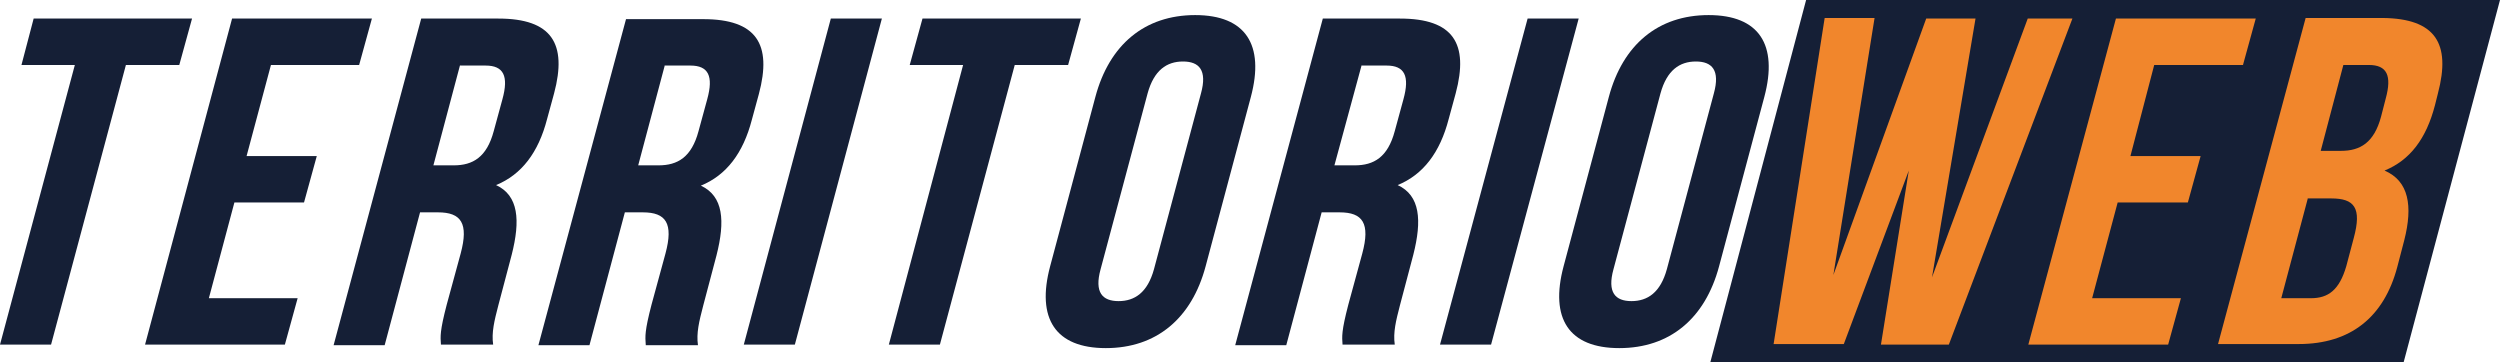
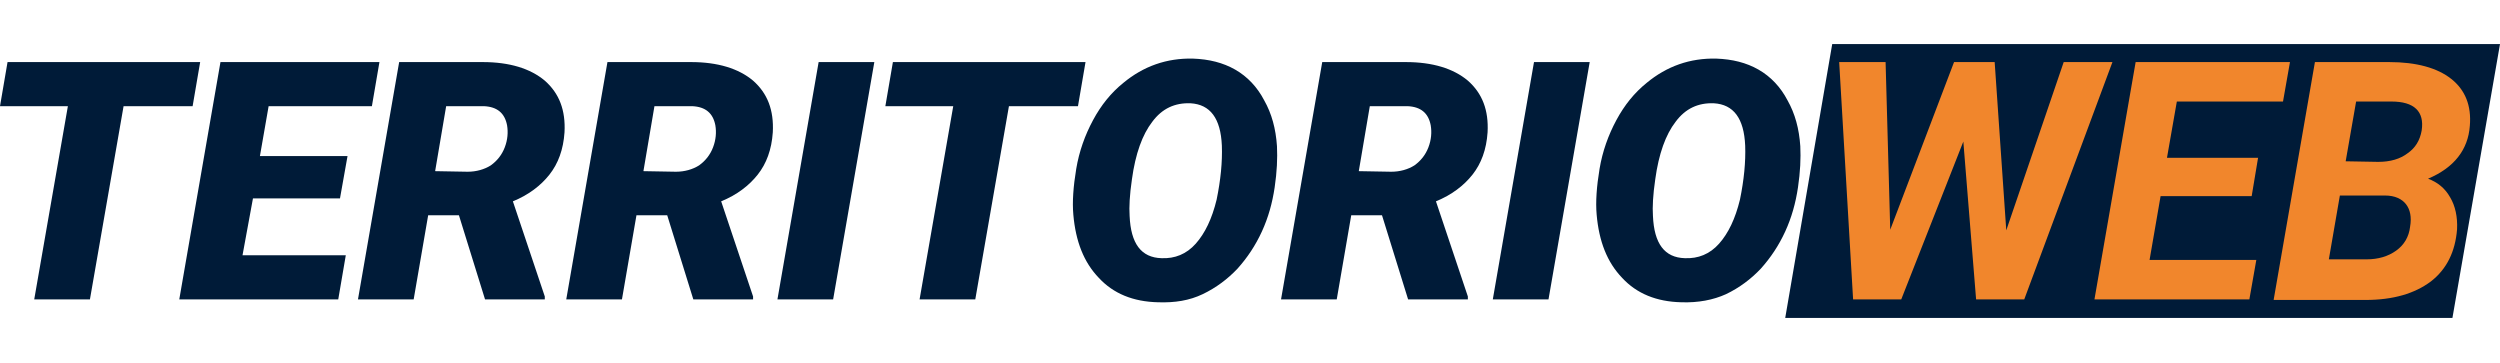
<svg xmlns="http://www.w3.org/2000/svg" version="1.1" id="Capa_1" x="0px" y="0px" viewBox="0 0 430.9 62.4" style="enable-background:new 0 0 430.9 62.4;" xml:space="preserve">
  <style type="text/css">
- 	.st0{fill:#151F36;}
+ 	.st0{fill:#001B38;}
	.st1{fill:#F1862C;}
</style>
  <g>
-     <polygon class="st0" points="414.3,62.4 294.8,62.4 311.3,0 430.9,0  " />
+     <polygon class="st0" points="422.7,54.8 307.7,54.8 315.8,7.6 430.9,7.6  " />
    <g>
      <g>
-         <path class="st0" d="M5.8,3.2h27.3l-2.2,8h-9.2L8.8,59.4H0l12.9-48.2H3.7L5.8,3.2z" />
-         <path class="st0" d="M42.5,26.9h12.1l-2.2,8H40.4l-4.4,16.5h15.3l-2.2,8H25L40,3.2h24.1l-2.2,8H46.7L42.5,26.9z" />
-         <path class="st0" d="M76,59.4c-0.1-1.4-0.2-2.3,1-6.9l2.4-8.8c1.4-5.2,0.1-7.1-3.9-7.1h-3.1l-6.1,22.9h-8.8L72.6,3.2h13.3     c9.2,0,11.9,4.3,9.6,12.9l-1.2,4.4c-1.5,5.8-4.4,9.6-8.8,11.4c3.9,1.8,4.2,6.1,2.7,12l-2.3,8.7c-0.7,2.7-1.2,4.7-0.9,6.8H76z      M79.3,11.2l-4.6,17.3h3.5c3.3,0,5.7-1.4,6.9-5.9l1.5-5.5c1.1-4,0.2-5.8-2.9-5.8H79.3z" />
-         <path class="st0" d="M111.3,59.4c-0.1-1.4-0.2-2.3,1-6.9l2.4-8.8c1.4-5.2,0.1-7.1-3.9-7.1h-3.1l-6.1,22.9h-8.8l15.1-56.2h13.3     c9.2,0,11.9,4.3,9.6,12.9l-1.2,4.4c-1.5,5.8-4.4,9.6-8.8,11.4c3.9,1.8,4.2,6.1,2.7,12l-2.3,8.7c-0.7,2.7-1.2,4.7-0.9,6.8H111.3z      M114.6,11.2L110,28.5h3.5c3.3,0,5.7-1.4,6.9-5.9l1.5-5.5c1.1-4,0.2-5.8-2.9-5.8H114.6z" />
-         <path class="st0" d="M143.2,3.2h8.8L137,59.4h-8.8L143.2,3.2z" />
-         <path class="st0" d="M159,3.2h27.3l-2.2,8h-9.2L162,59.4h-8.8L166,11.2h-9.2L159,3.2z" />
-         <path class="st0" d="M188.8,16.7c2.4-9,8.5-14.1,17.2-14.1s12,5.1,9.6,14.1l-7.8,29.2c-2.4,9-8.5,14.1-17.2,14.1     s-12-5.1-9.6-14.1L188.8,16.7z M189.7,46.4c-1.1,4,0.3,5.5,3.1,5.5c2.8,0,5-1.5,6.1-5.5l8.1-30.3c1.1-4-0.3-5.5-3.1-5.5     c-2.8,0-5,1.5-6.1,5.5L189.7,46.4z" />
-         <path class="st0" d="M231.4,59.4c-0.1-1.4-0.2-2.3,1-6.9l2.4-8.8c1.4-5.2,0.1-7.1-3.9-7.1h-3.1l-6.1,22.9h-8.8L228,3.2h13.3     c9.2,0,11.9,4.3,9.6,12.9l-1.2,4.4c-1.5,5.8-4.4,9.6-8.8,11.4c3.9,1.8,4.2,6.1,2.7,12l-2.3,8.7c-0.7,2.7-1.2,4.7-0.9,6.8H231.4z      M234.7,11.2L230,28.5h3.5c3.3,0,5.7-1.4,6.9-5.9l1.5-5.5c1.1-4,0.2-5.8-2.9-5.8H234.7z" />
-         <path class="st0" d="M263.3,3.2h8.8l-15.1,56.2h-8.8L263.3,3.2z" />
-         <path class="st0" d="M277.3,16.7c2.4-9,8.5-14.1,17.2-14.1c8.7,0,12,5.1,9.6,14.1l-7.8,29.2c-2.4,9-8.5,14.1-17.2,14.1     c-8.7,0-12-5.1-9.6-14.1L277.3,16.7z M278.1,46.4c-1.1,4,0.3,5.5,3.1,5.5c2.8,0,5-1.5,6.1-5.5l8.1-30.3c1.1-4-0.3-5.5-3.1-5.5     c-2.8,0-5,1.5-6.1,5.5L278.1,46.4z" />
-         <path class="st1" d="M329,29.4l-11.2,29.9h-12.1l8.8-56.2h8.6l-7.1,44.3L332,3.2h8.5L333,47.8l16.5-44.6h7.7l-21.3,56.2h-11.7     L329,29.4z" />
-         <path class="st1" d="M367.2,26.9h12.1l-2.2,8H365l-4.4,16.5h15.3l-2.2,8h-24.1l15.1-56.2h24.1l-2.2,8h-15.3L367.2,26.9z" />
-         <path class="st1" d="M420.2,16.1l-0.5,2c-1.5,5.8-4.3,9.5-8.7,11.3c4.2,1.8,4.9,6.1,3.4,12l-1.2,4.6c-2.3,8.7-8.1,13.3-17,13.3     h-13.9l15.1-56.2h13.3C419.7,3.2,422.5,7.4,420.2,16.1z M397.8,34.1l-4.6,17.3h5.1c3,0,4.9-1.4,6.1-5.5l1.3-4.9     c1.4-5.2,0.1-6.8-3.9-6.8H397.8z M403.9,11.2L400,26h3.5c3.3,0,5.7-1.4,6.9-5.9l0.8-3.1c1.1-4,0.2-5.8-2.9-5.8H403.9z" />
+         <path class="st0" d="M33.2,18.3H21.3l-5.8,33.3H5.9l5.8-33.3H0l1.3-7.6h33.2L33.2,18.3z" />
+         <path class="st0" d="M58.6,34.2h-15L41.8,44h17.8l-1.3,7.6H30.9L38,10.7h27.4l-1.3,7.6H46.3l-1.5,8.6h15.1L58.6,34.2z" />
+         <path class="st0" d="M79.1,37.1h-5.3l-2.5,14.5h-9.6l7.1-40.9l14.4,0c4.6,0,8.2,1.1,10.7,3.2c2.5,2.2,3.6,5.1,3.4,8.9     c-0.2,3-1.1,5.4-2.6,7.3c-1.5,1.9-3.6,3.5-6.3,4.6l5.5,16.4v0.5H83.6L79.1,37.1z M75,29.5l5.6,0.1c1.5,0,2.9-0.4,4-1.1     c1.1-0.8,1.9-1.8,2.4-3.1c0.5-1.3,0.6-2.6,0.4-3.8c-0.4-2.1-1.7-3.2-4-3.3l-6.5,0L75,29.5z" />
+         <path class="st0" d="M115,37.1h-5.3l-2.5,14.5h-9.6l7.1-40.9l14.4,0c4.6,0,8.2,1.1,10.7,3.2c2.5,2.2,3.6,5.1,3.4,8.9     c-0.2,3-1.1,5.4-2.6,7.3c-1.5,1.9-3.6,3.5-6.3,4.6l5.5,16.4v0.5h-10.3L115,37.1z M110.9,29.5l5.6,0.1c1.5,0,2.9-0.4,4-1.1     c1.1-0.8,1.9-1.8,2.4-3.1c0.5-1.3,0.6-2.6,0.4-3.8c-0.4-2.1-1.7-3.2-4-3.3l-6.5,0L110.9,29.5z" />
+         <path class="st0" d="M143.6,51.6H134l7.1-40.9h9.6L143.6,51.6z" />
+         <path class="st0" d="M185.8,18.3h-11.9l-5.8,33.3h-9.6l5.8-33.3h-11.7l1.3-7.6h33.2L185.8,18.3z" />
+         <path class="st0" d="M199.6,52.1c-4.3-0.1-7.7-1.5-10.2-4.2c-2.6-2.7-4-6.3-4.4-10.9c-0.2-2.2,0-4.9,0.5-7.9     c0.5-3,1.5-5.8,2.9-8.4c1.4-2.6,3.1-4.7,5.2-6.4c3.5-2.9,7.5-4.3,12-4.2c2.8,0.1,5.2,0.7,7.3,1.9c2.1,1.2,3.8,3,5,5.3     c1.3,2.3,2,4.9,2.2,7.9c0.1,2.1,0,4.4-0.4,7.1c-0.4,2.7-1.1,5.2-2.2,7.6c-1.1,2.4-2.5,4.5-4.2,6.4c-1.7,1.8-3.7,3.3-6,4.4     S202.5,52.2,199.6,52.1z M210.6,25.1c-0.2-4.7-2-7.1-5.4-7.3c-2.7-0.1-4.9,0.9-6.6,3.2c-1.7,2.2-2.9,5.5-3.5,9.9     c-0.4,2.7-0.5,4.8-0.4,6.3c0.2,4.8,2,7.2,5.5,7.3c2.3,0.1,4.3-0.7,5.9-2.5c1.6-1.8,2.8-4.3,3.6-7.6     C210.4,31,210.7,27.9,210.6,25.1z" />
+         <path class="st0" d="M238.2,37.1h-5.3l-2.5,14.5h-9.6l7.1-40.9l14.4,0c4.6,0,8.2,1.1,10.7,3.2c2.5,2.2,3.6,5.1,3.4,8.9     c-0.2,3-1.1,5.4-2.6,7.3c-1.5,1.9-3.6,3.5-6.3,4.6l5.5,16.4v0.5h-10.3L238.2,37.1z M234.2,29.5l5.6,0.1c1.5,0,2.9-0.4,4-1.1     c1.1-0.8,1.9-1.8,2.4-3.1c0.5-1.3,0.6-2.6,0.4-3.8c-0.4-2.1-1.7-3.2-4-3.3l-6.5,0L234.2,29.5z" />
+         <path class="st0" d="M266.9,51.6h-9.6l7.1-40.9h9.6L266.9,51.6z" />
+         <path class="st0" d="M289.8,52.1c-4.3-0.1-7.7-1.5-10.2-4.2c-2.6-2.7-4-6.3-4.4-10.9c-0.2-2.2,0-4.9,0.5-7.9     c0.5-3,1.5-5.8,2.9-8.4c1.4-2.6,3.1-4.7,5.2-6.4c3.5-2.9,7.5-4.3,12-4.2c2.8,0.1,5.2,0.7,7.3,1.9c2.1,1.2,3.8,3,5,5.3     c1.3,2.3,2,4.9,2.2,7.9c0.1,2.1,0,4.4-0.4,7.1c-0.4,2.7-1.1,5.2-2.2,7.6c-1.1,2.4-2.5,4.5-4.2,6.4c-1.7,1.8-3.7,3.3-6,4.4     C295.3,51.7,292.7,52.2,289.8,52.1z M300.8,25.1c-0.2-4.7-2-7.1-5.4-7.3c-2.7-0.1-4.9,0.9-6.6,3.2c-1.7,2.2-2.9,5.5-3.5,9.9     c-0.4,2.7-0.5,4.8-0.4,6.3c0.2,4.8,2,7.2,5.5,7.3c2.3,0.1,4.3-0.7,5.9-2.5c1.6-1.8,2.8-4.3,3.6-7.6     C300.6,31,300.9,27.9,300.8,25.1z" />
+         <path class="st1" d="M345.8,39.7l9.9-29h8.4l-15.2,40.9h-8.3l-2.2-27.2l-10.7,27.2h-8.3L317,10.7h8l0.8,28.9l11-28.9h7     L345.8,39.7z" />
+         <path class="st1" d="M388.1,33.8h-15.7l-1.9,11h18.4l-1.2,6.8h-26.7l7.1-40.9h26.6l-1.2,6.8h-18.3l-1.7,9.7h15.7L388.1,33.8z" />
+         <path class="st1" d="M391.9,51.6l7.1-40.9l12.8,0c4.7,0,8.3,1,10.7,2.9c2.4,1.9,3.5,4.6,3.2,8.1c-0.3,4.1-2.7,7.2-7.2,9.1     c1.6,0.6,2.9,1.6,3.8,3.2c0.9,1.5,1.3,3.4,1.2,5.5c-0.3,3.9-1.8,6.9-4.5,9c-2.8,2.1-6.5,3.2-11.3,3.2H391.9z M403.3,33.7l-1.9,11     l6.5,0c2,0,3.7-0.5,5.1-1.5c1.4-1,2.2-2.4,2.4-4.1c0.3-1.7,0-3-0.7-3.9c-0.7-0.9-1.9-1.5-3.6-1.5L403.3,33.7z M404.3,27.8     l5.6,0.1c2.1,0,3.8-0.5,5.1-1.5c1.3-0.9,2.1-2.2,2.4-3.9c0.5-3.3-1.3-5-5.2-5l-6.1,0L404.3,27.8z" />
      </g>
    </g>
  </g>
</svg>
